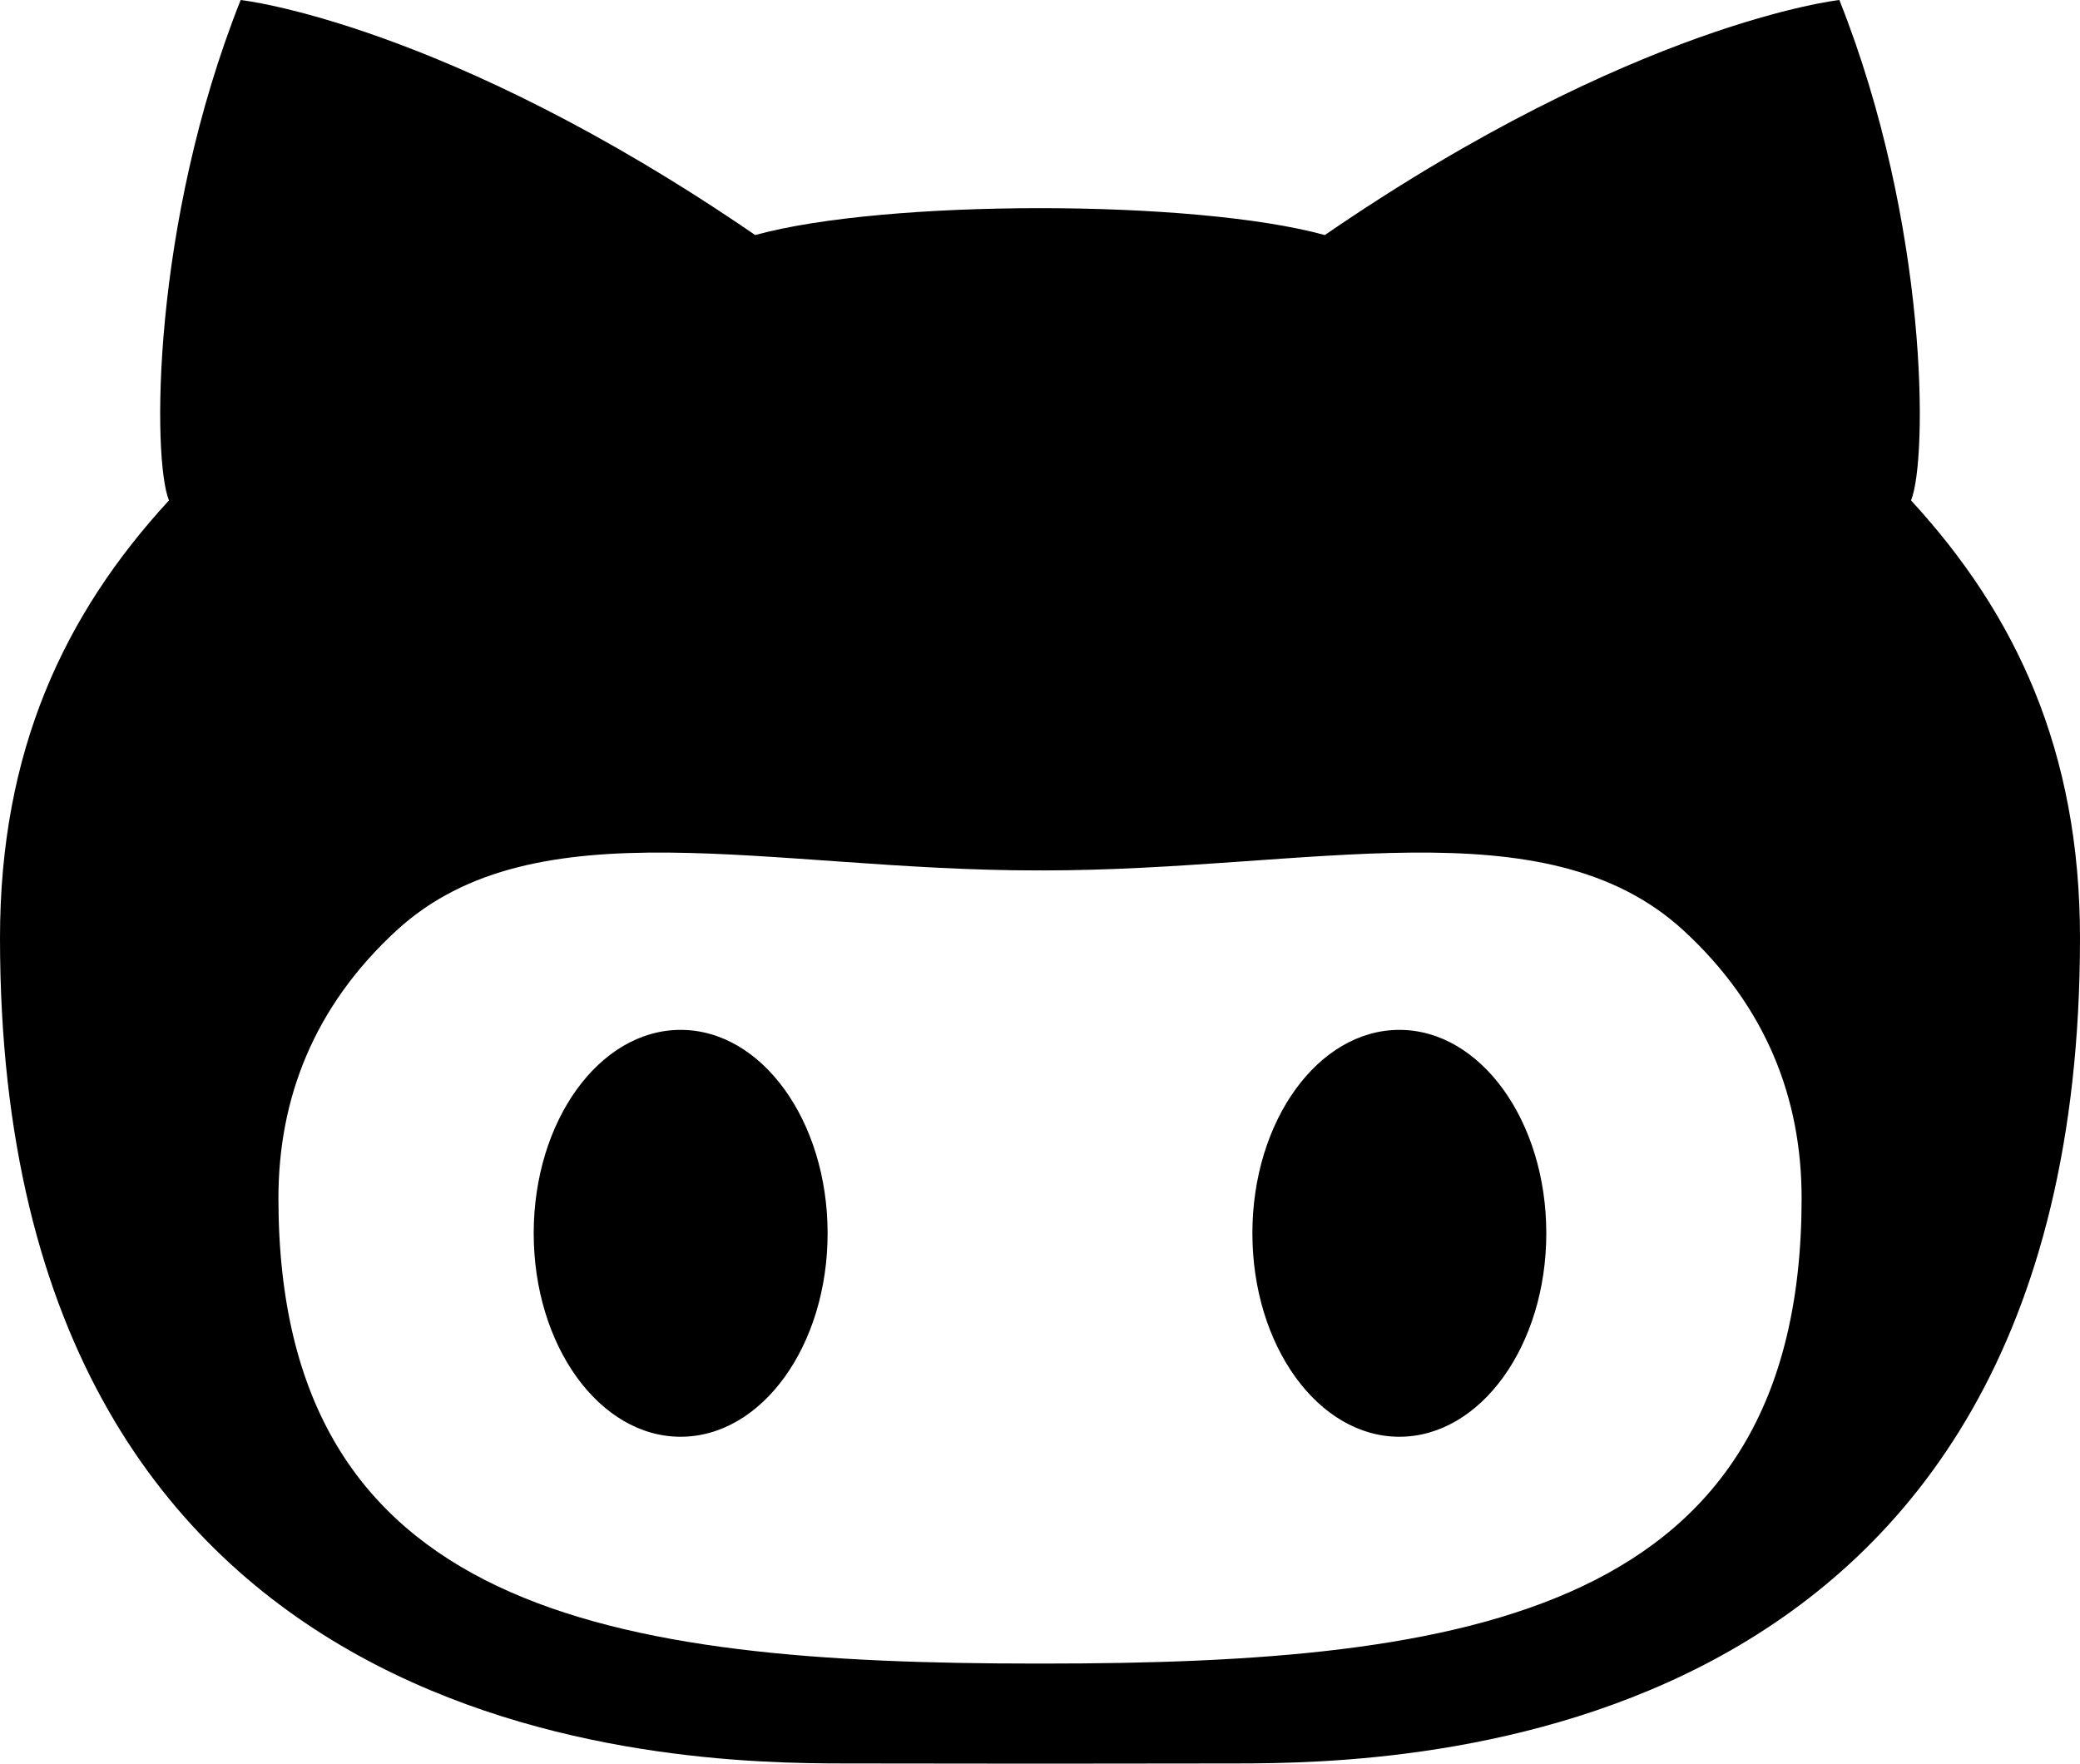
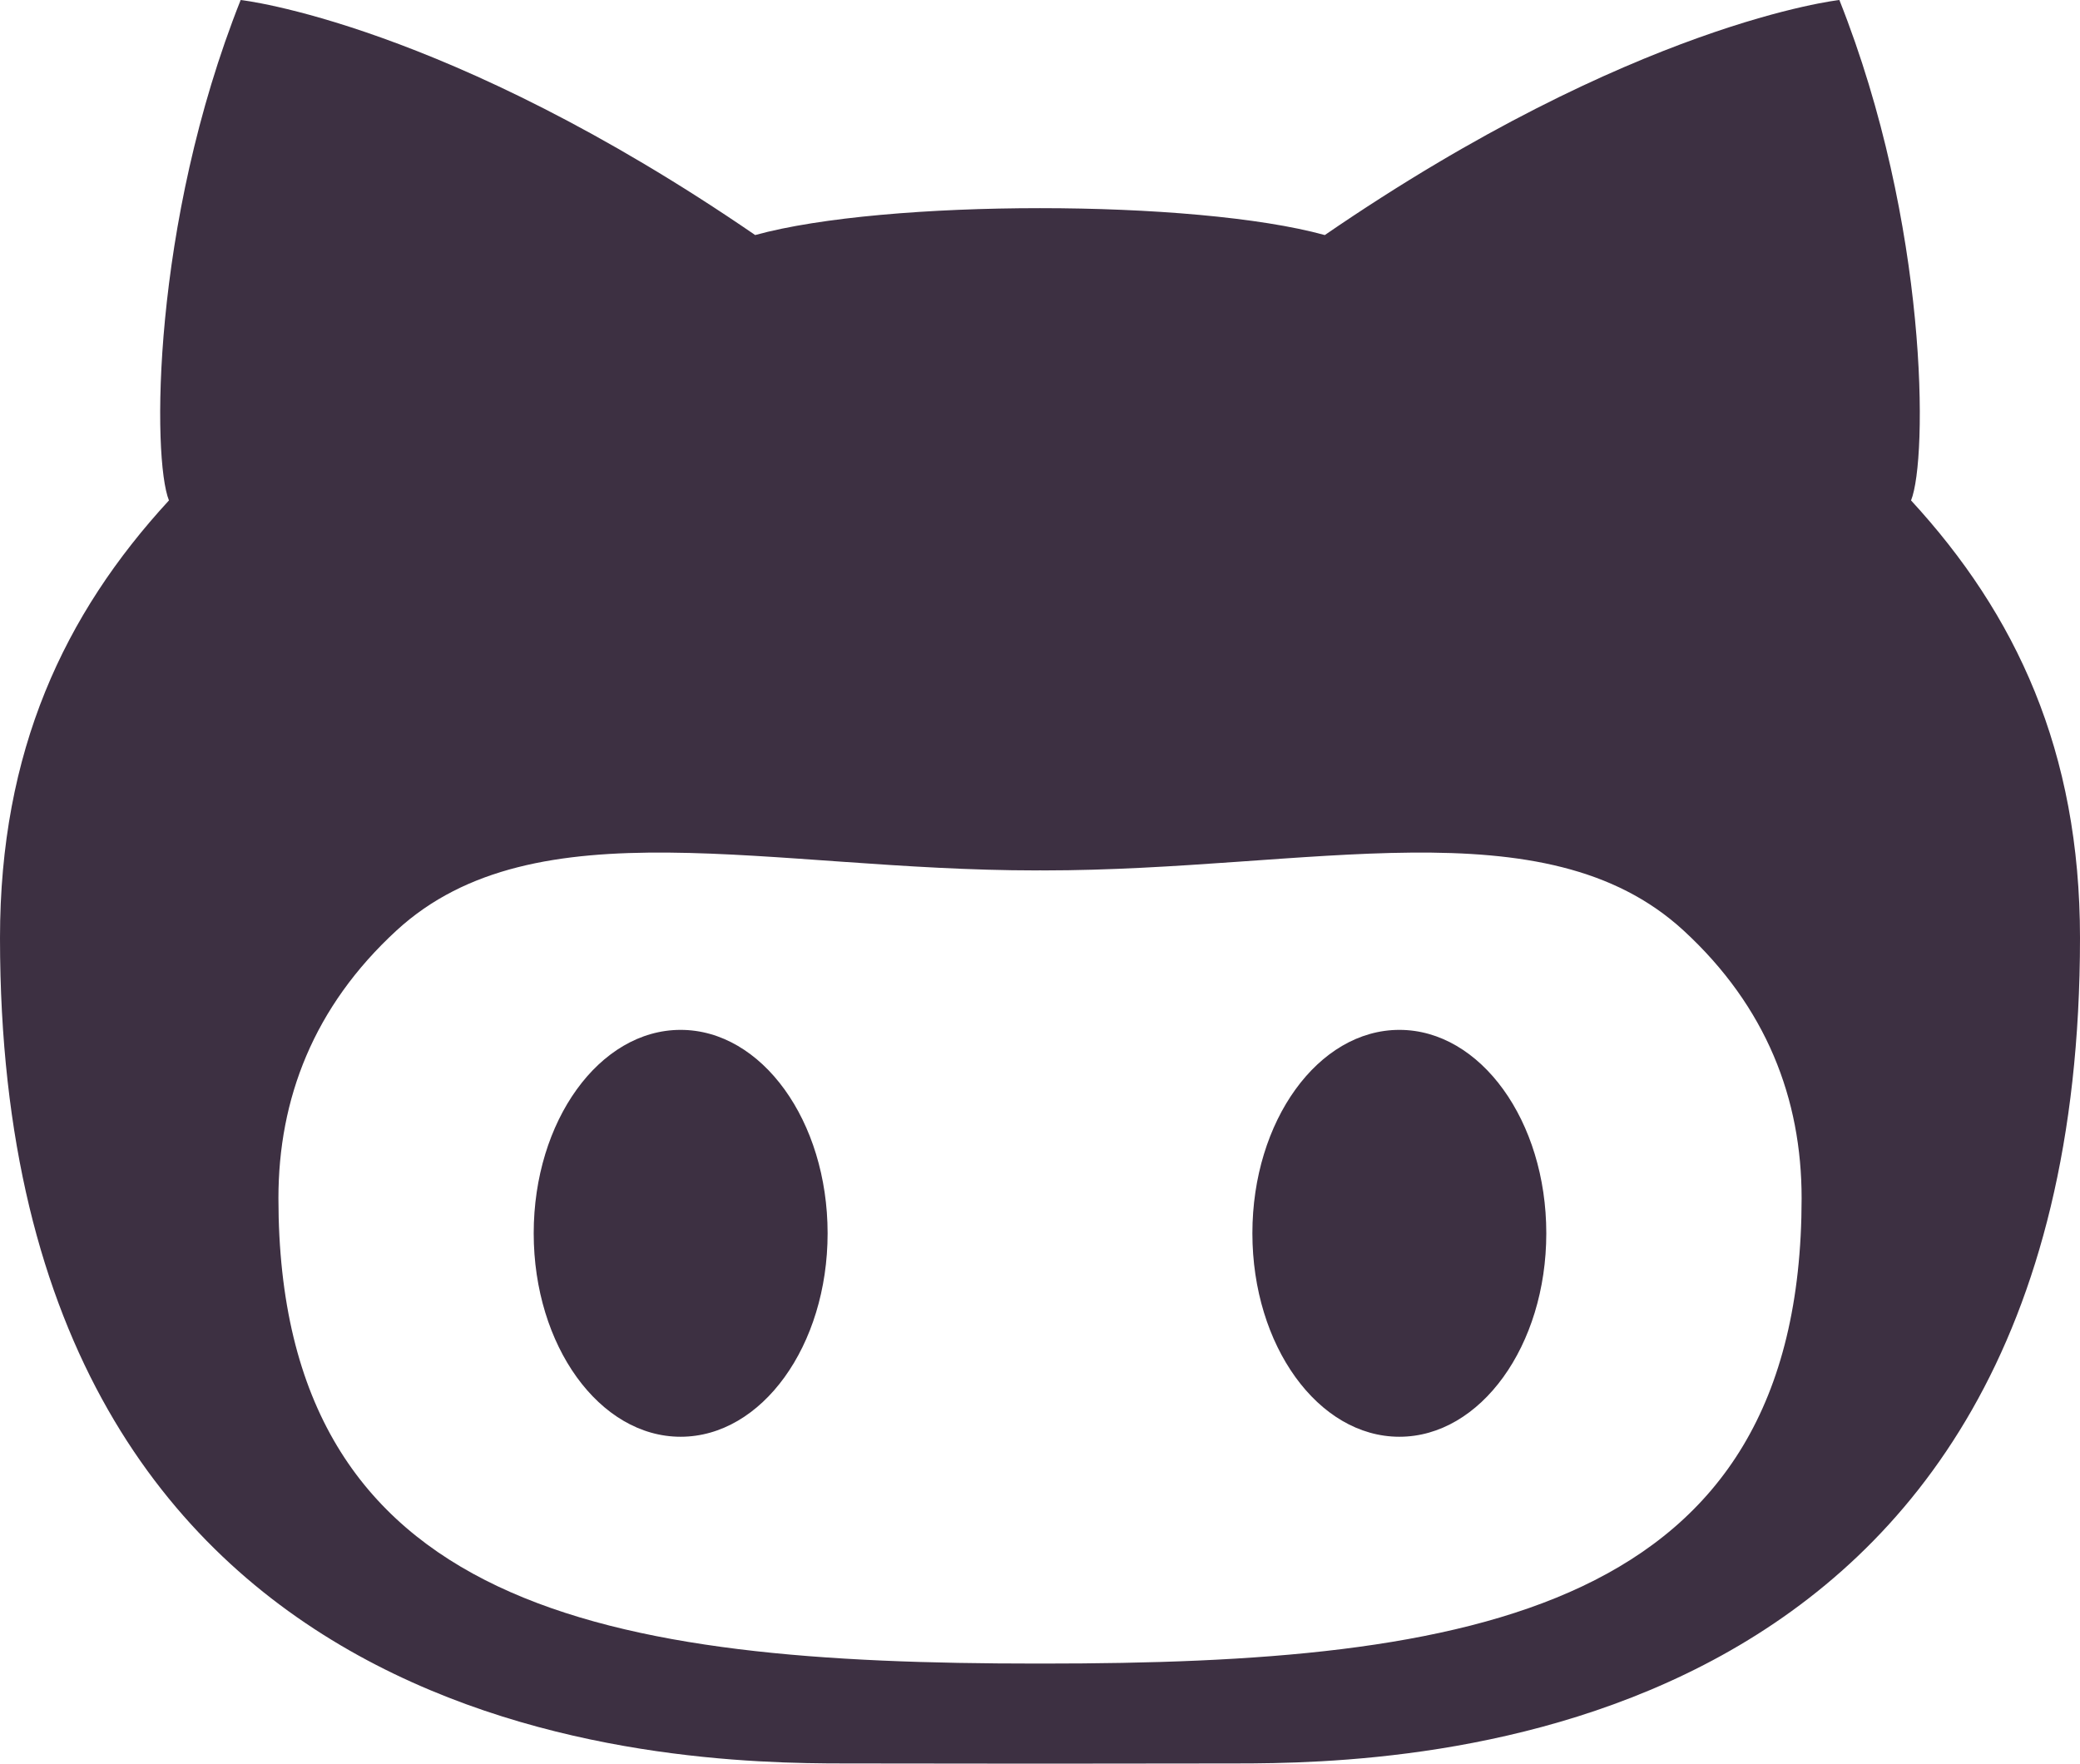
<svg xmlns="http://www.w3.org/2000/svg" version="1.1" id="Capa_1" x="0px" y="0px" width="92px" height="78px" viewBox="0 0 92 78" style="enable-background:new 0 0 92 78;" xml:space="preserve">
-   <path d="M61.896,45.548c-3.59,0-6.502,4.026-6.502,8.996c0,4.971,2.912,8.999,6.502,8.999c3.588,0,6.498-4.028,6.498-8.999 C68.395,49.574,65.484,45.548,61.896,45.548z M84.527,22.132c0.74-1.826,0.777-12.201-3.17-22.132c0,0-9.057,0.993-22.76,10.396 C55.725,9.603,50.861,9.206,46,9.206s-9.723,0.396-12.598,1.189C19.699,0.993,10.645,0,10.645,0 C6.697,9.931,6.732,20.306,7.473,22.132C2.834,27.169,0,33.218,0,41.483c0,35.932,29.809,36.508,37.334,36.508 c1.703,0,5.088,0.004,8.666,0.009c3.578-0.005,6.965-0.009,8.666-0.009C62.191,77.991,92,77.415,92,41.483 C92,33.218,89.166,27.169,84.527,22.132z M46.141,73.574h-0.281c-18.859,0-33.545-2.252-33.545-20.58 c0-4.389,1.549-8.465,5.229-11.847c6.141-5.636,16.527-2.651,28.316-2.651c0.045,0,0.093-0.001,0.141-0.003 c0.049,0.002,0.096,0.003,0.141,0.003c11.789,0,22.178-2.984,28.316,2.651c3.68,3.382,5.229,7.458,5.229,11.847 C79.686,71.322,65,73.574,46.141,73.574z M30.104,45.548c-3.588,0-6.498,4.026-6.498,8.996c0,4.971,2.91,8.999,6.498,8.999 c3.592,0,6.502-4.028,6.502-8.999C36.605,49.574,33.695,45.548,30.104,45.548z" />
+   <path fill="#3D3042" d="M61.896,45.548c-3.59,0-6.502,4.026-6.502,8.996c0,4.971,2.912,8.999,6.502,8.999c3.588,0,6.498-4.028,6.498-8.999 C68.395,49.574,65.484,45.548,61.896,45.548z M84.527,22.132c0.74-1.826,0.777-12.201-3.17-22.132c0,0-9.057,0.993-22.76,10.396 C55.725,9.603,50.861,9.206,46,9.206s-9.723,0.396-12.598,1.189C19.699,0.993,10.645,0,10.645,0 C6.697,9.931,6.732,20.306,7.473,22.132C2.834,27.169,0,33.218,0,41.483c0,35.932,29.809,36.508,37.334,36.508 c1.703,0,5.088,0.004,8.666,0.009c3.578-0.005,6.965-0.009,8.666-0.009C62.191,77.991,92,77.415,92,41.483 C92,33.218,89.166,27.169,84.527,22.132z M46.141,73.574h-0.281c-18.859,0-33.545-2.252-33.545-20.58 c0-4.389,1.549-8.465,5.229-11.847c6.141-5.636,16.527-2.651,28.316-2.651c0.045,0,0.093-0.001,0.141-0.003 c0.049,0.002,0.096,0.003,0.141,0.003c11.789,0,22.178-2.984,28.316,2.651c3.68,3.382,5.229,7.458,5.229,11.847 C79.686,71.322,65,73.574,46.141,73.574z M30.104,45.548c-3.588,0-6.498,4.026-6.498,8.996c0,4.971,2.91,8.999,6.498,8.999 c3.592,0,6.502-4.028,6.502-8.999C36.605,49.574,33.695,45.548,30.104,45.548z" />
</svg>
